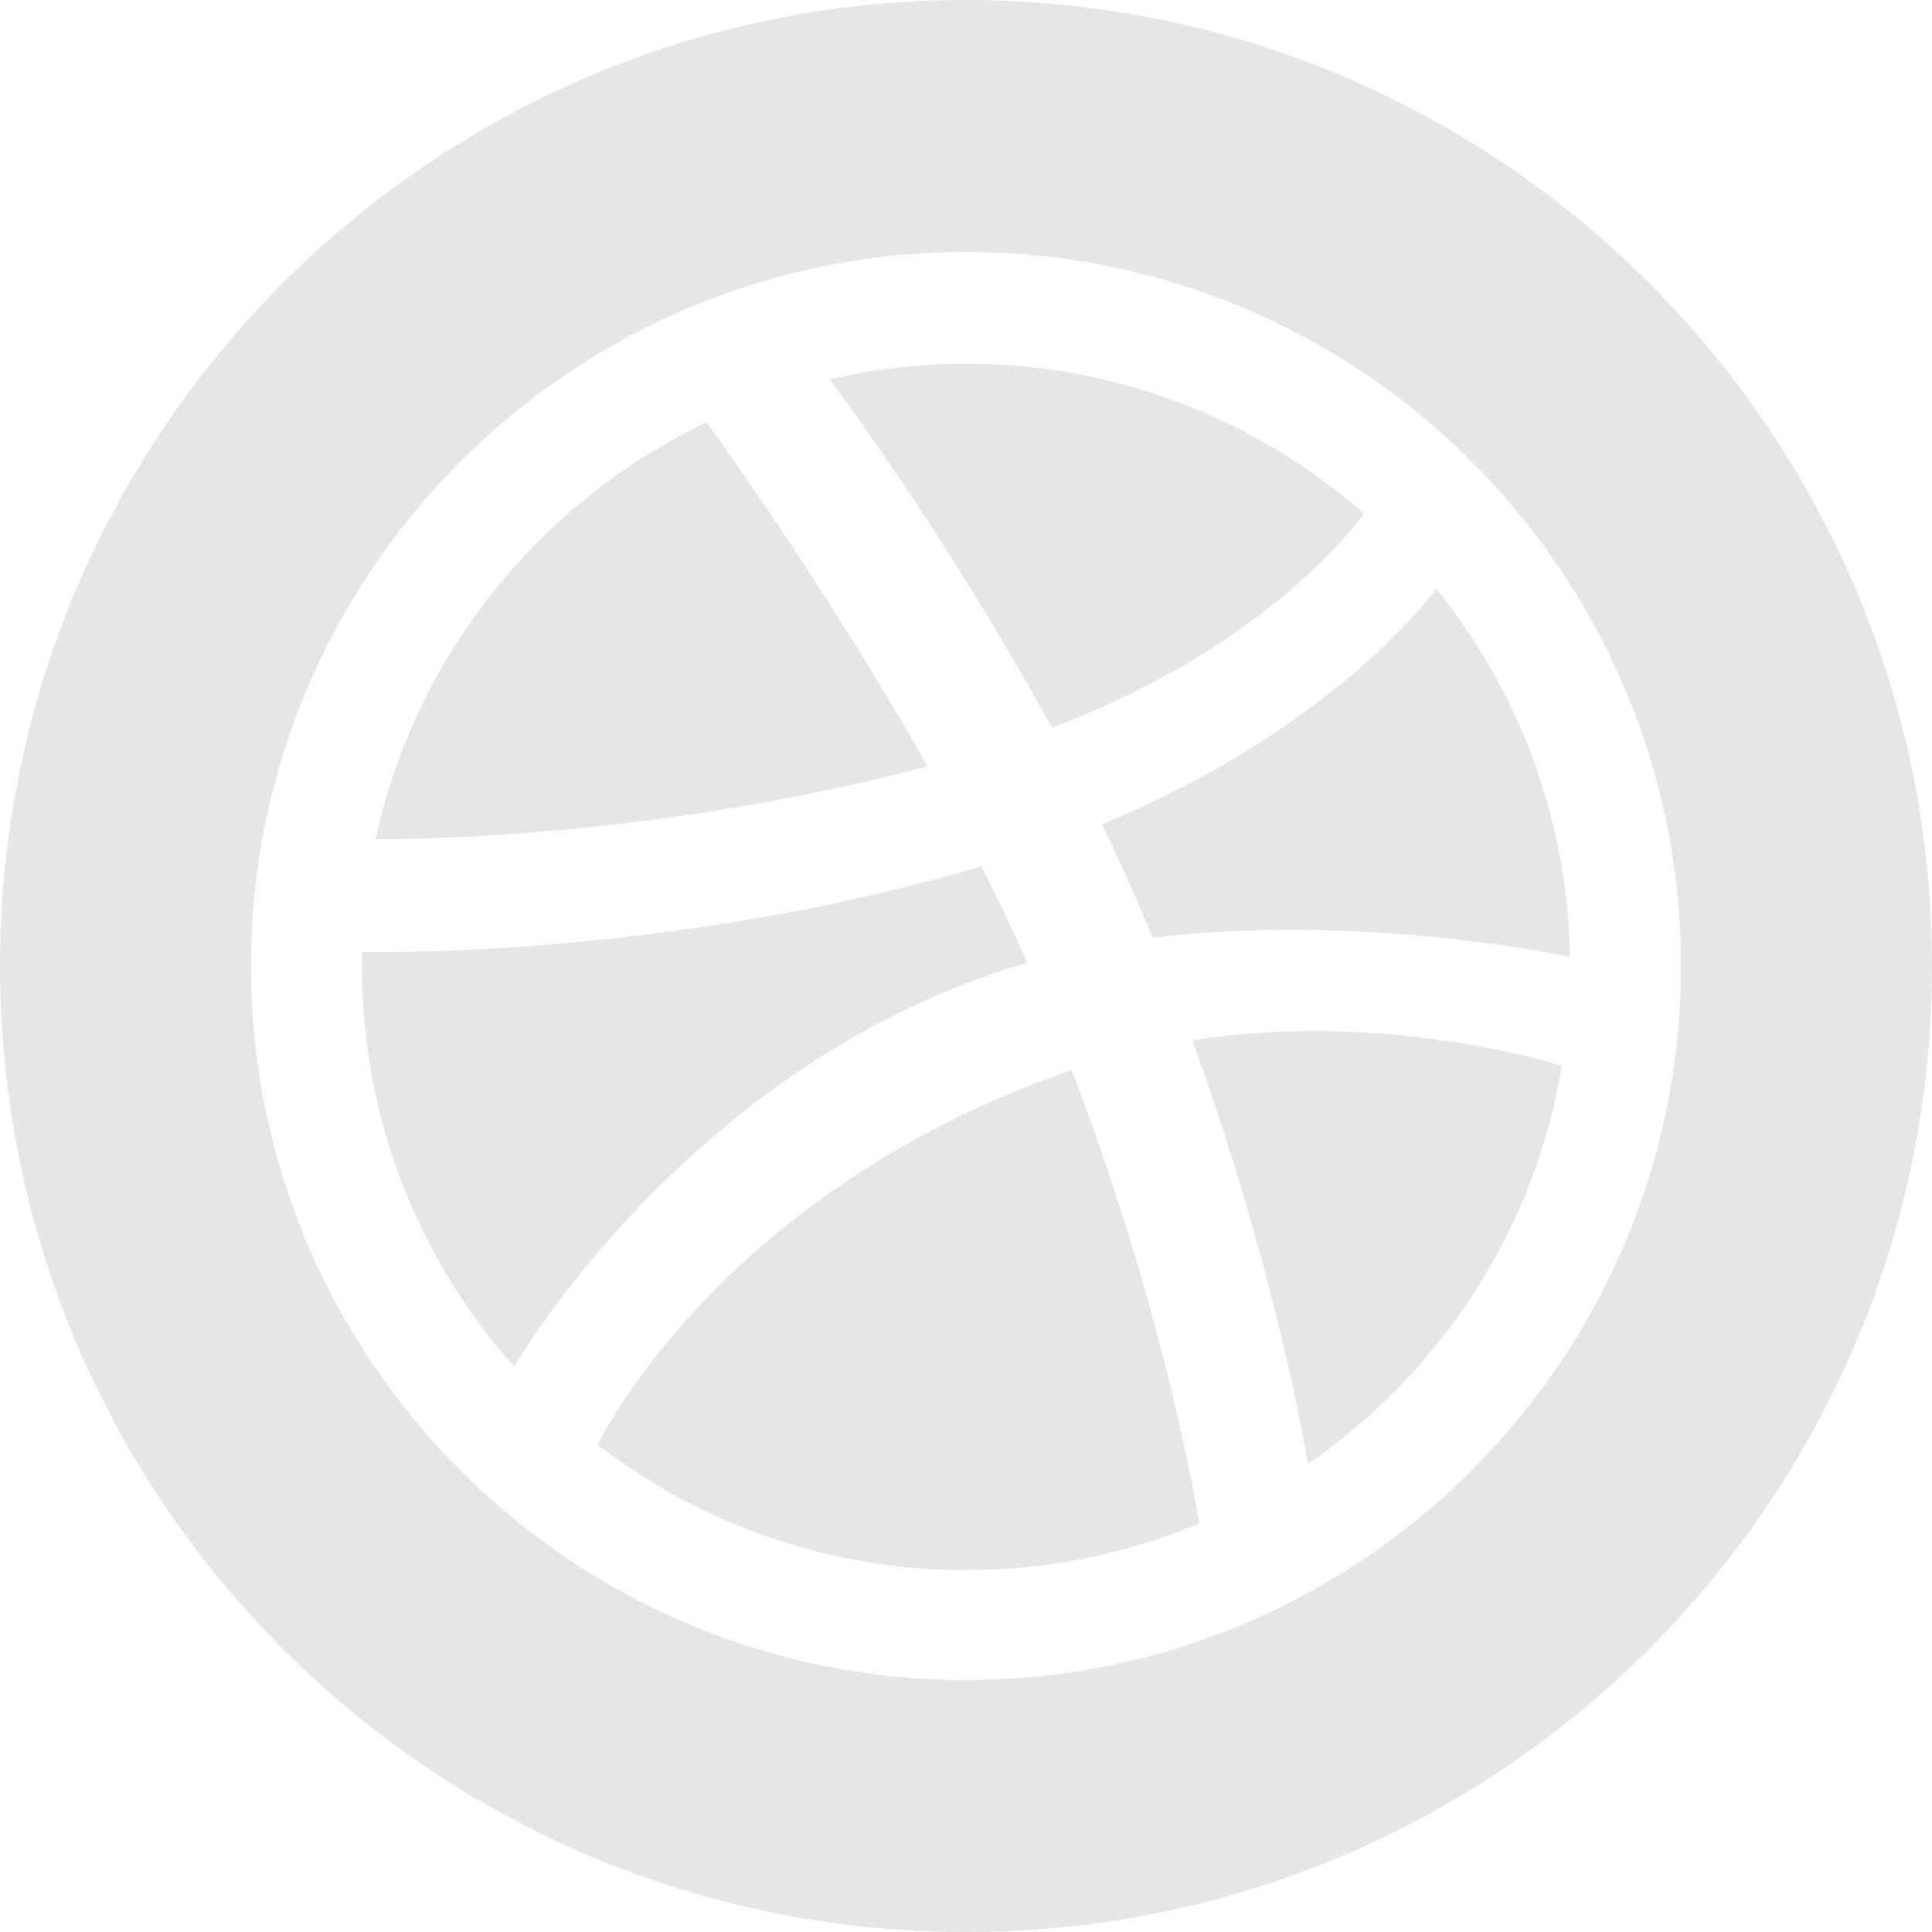
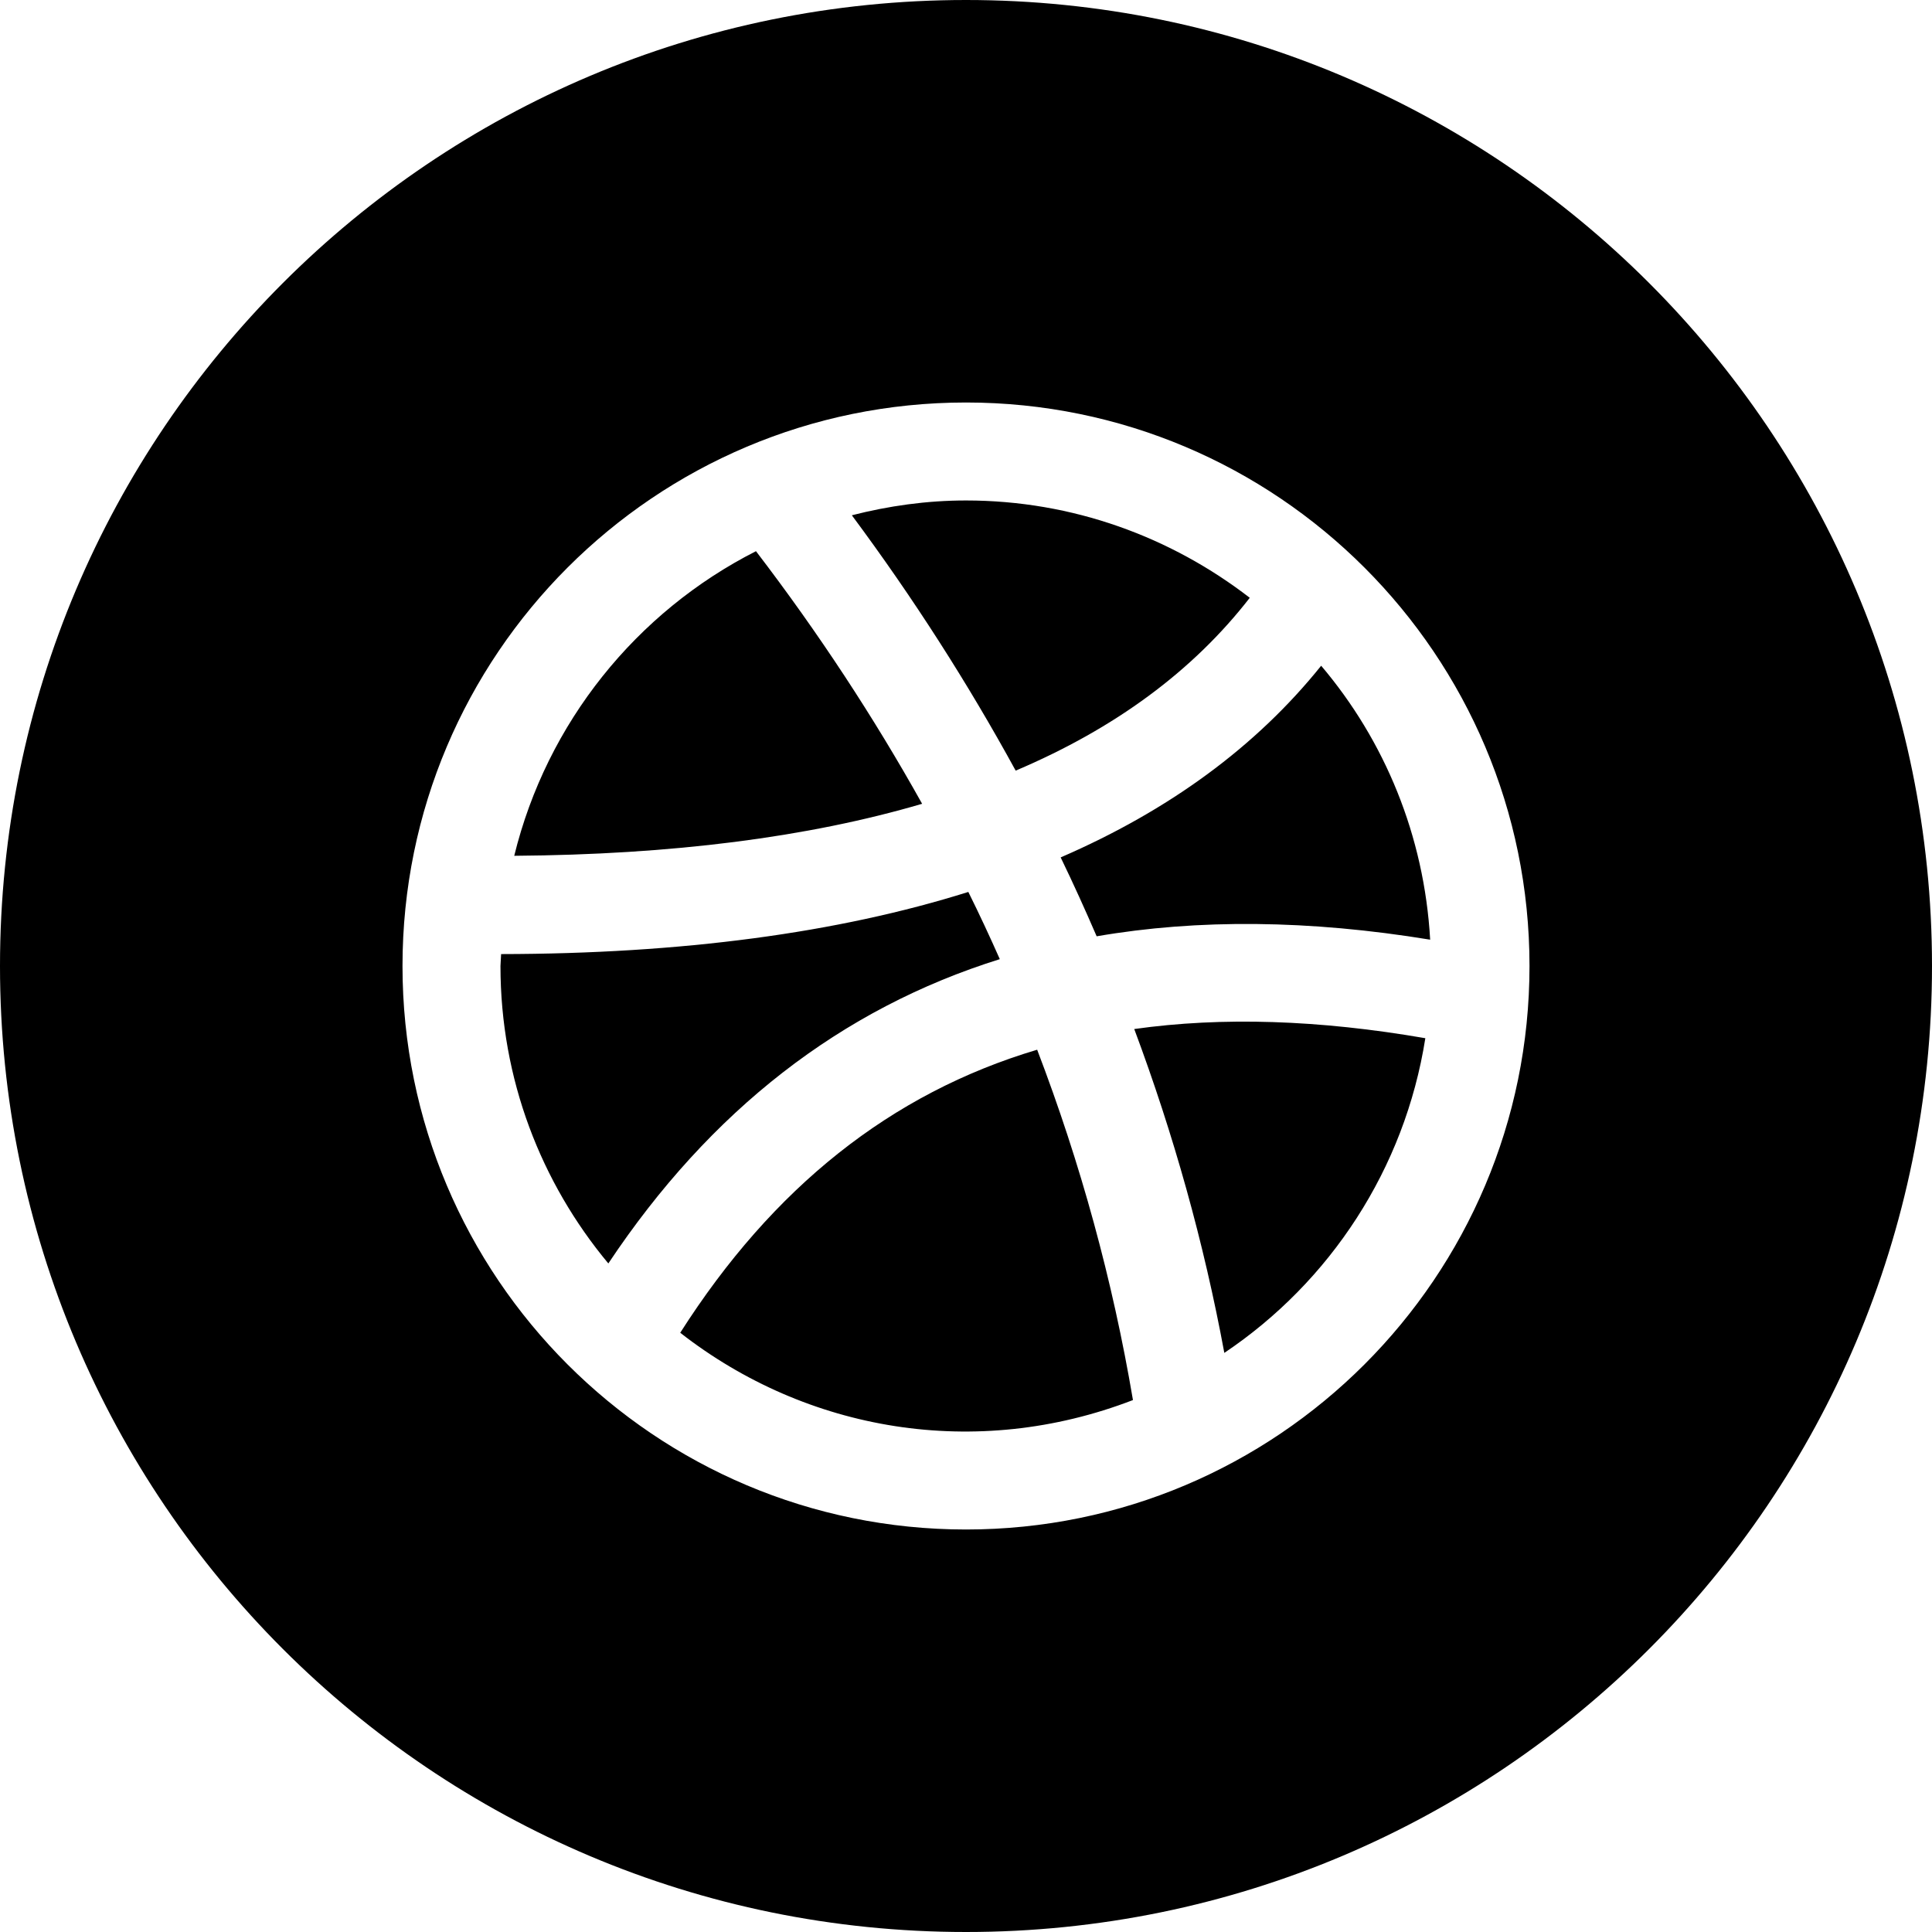
- <svg xmlns="http://www.w3.org/2000/svg" width="25" height="25" viewBox="0 0 50 50" fill="none">
-   <path d="M24.004 19.834C21.5 15.405 18.823 11.671 18.284 10.929C13.979 12.984 10.755 16.947 9.722 21.716C9.765 21.716 9.816 21.716 9.875 21.716C11.315 21.716 17.283 21.601 24.004 19.834Z" fill="#E6E6E6" />
-   <path d="M35.299 13.291C32.546 10.878 28.942 9.412 25 9.412C23.788 9.412 22.608 9.552 21.474 9.815C22.11 10.674 24.784 14.368 27.225 18.834C32.501 16.839 34.864 13.886 35.299 13.291Z" fill="#E6E6E6" />
-   <path d="M29.521 23.523C29.627 23.773 29.73 24.022 29.832 24.27C31.042 24.121 32.249 24.063 33.396 24.063C36.951 24.063 39.927 24.619 40.629 24.761C40.569 21.164 39.285 17.859 37.175 15.243C36.629 15.951 33.989 19.079 28.518 21.332C28.869 22.054 29.206 22.786 29.521 23.523Z" fill="#E6E6E6" />
-   <path d="M26.071 25.073C26.243 25.018 26.417 24.967 26.591 24.916C26.218 24.081 25.817 23.244 25.396 22.42C18.457 24.48 11.723 24.641 9.784 24.641C9.605 24.641 9.468 24.64 9.374 24.638C9.371 24.767 9.367 24.896 9.367 25.024C9.368 28.989 10.856 32.612 13.302 35.368C13.963 34.277 18.258 27.596 26.071 25.073Z" fill="#E6E6E6" />
-   <path d="M25 0C11.193 0 0 11.193 0 25C0 38.807 11.193 50 25 50C38.807 50 50 38.807 50 25C50 11.193 38.807 0 25 0ZM25 43.48C14.796 43.48 6.496 35.19 6.495 25C6.496 14.81 14.796 6.521 25 6.52C35.204 6.521 43.504 14.81 43.504 25C43.504 35.19 35.204 43.48 25 43.48Z" fill="#E6E6E6" />
-   <path d="M30.858 26.921C32.802 32.284 33.645 36.682 33.853 37.884C37.276 35.527 39.716 31.842 40.421 27.581C39.828 27.4 37.272 26.685 34.005 26.685C33.01 26.685 31.949 26.753 30.858 26.921Z" fill="#E6E6E6" />
-   <path d="M27.716 27.695C19.152 30.675 15.911 36.511 15.465 37.387C18.106 39.422 21.413 40.636 25 40.636C27.14 40.636 29.181 40.205 31.039 39.424C30.789 37.97 29.879 33.279 27.733 27.689C27.727 27.691 27.721 27.693 27.716 27.695Z" fill="#E6E6E6" />
+ <svg xmlns="http://www.w3.org/2000/svg" width="24" height="24" viewBox="0 0 24 24">
+   <path d="M11.455 9.985c-1.419.417-3.11.632-5.067.646.405-1.654 1.518-3.03 3.003-3.784.777 1.016 1.464 2.063 2.064 3.138zm.965 1.93c-.124-.28-.254-.559-.391-.835-1.622.51-3.561.769-5.804.772l-.008.148c0 1.404.504 2.692 1.34 3.695 1.266-1.901 2.891-3.164 4.863-3.78zm-3.97 4.641c1.569 1.225 3.671 1.589 5.624.836-.252-1.488-.65-2.94-1.19-4.352-1.819.542-3.285 1.714-4.434 3.516zm7.075-9.13c-.977-.754-2.197-1.209-3.525-1.209-.49 0-.964.068-1.418.184.764 1.028 1.441 2.086 2.035 3.172 1.236-.524 2.204-1.24 2.908-2.147zm8.475 4.574c0 6.627-5.373 12-12 12s-12-5.373-12-12 5.373-12 12-12 12 5.373 12 12zm-5 0c0-3.866-3.135-7-7-7s-7 3.134-7 7 3.135 7 7 7 7-3.134 7-7zm-5.824-1.349c.157.324.305.651.447.98 1.26-.217 2.641-.204 4.143.042-.073-1.292-.566-2.474-1.354-3.403-.807 1.005-1.89 1.798-3.236 2.381zm.914 2.132c.489 1.309.865 2.651 1.119 4.023 1.312-.88 2.241-2.284 2.497-3.909-1.317-.228-2.522-.268-3.616-.114z" />
</svg>
